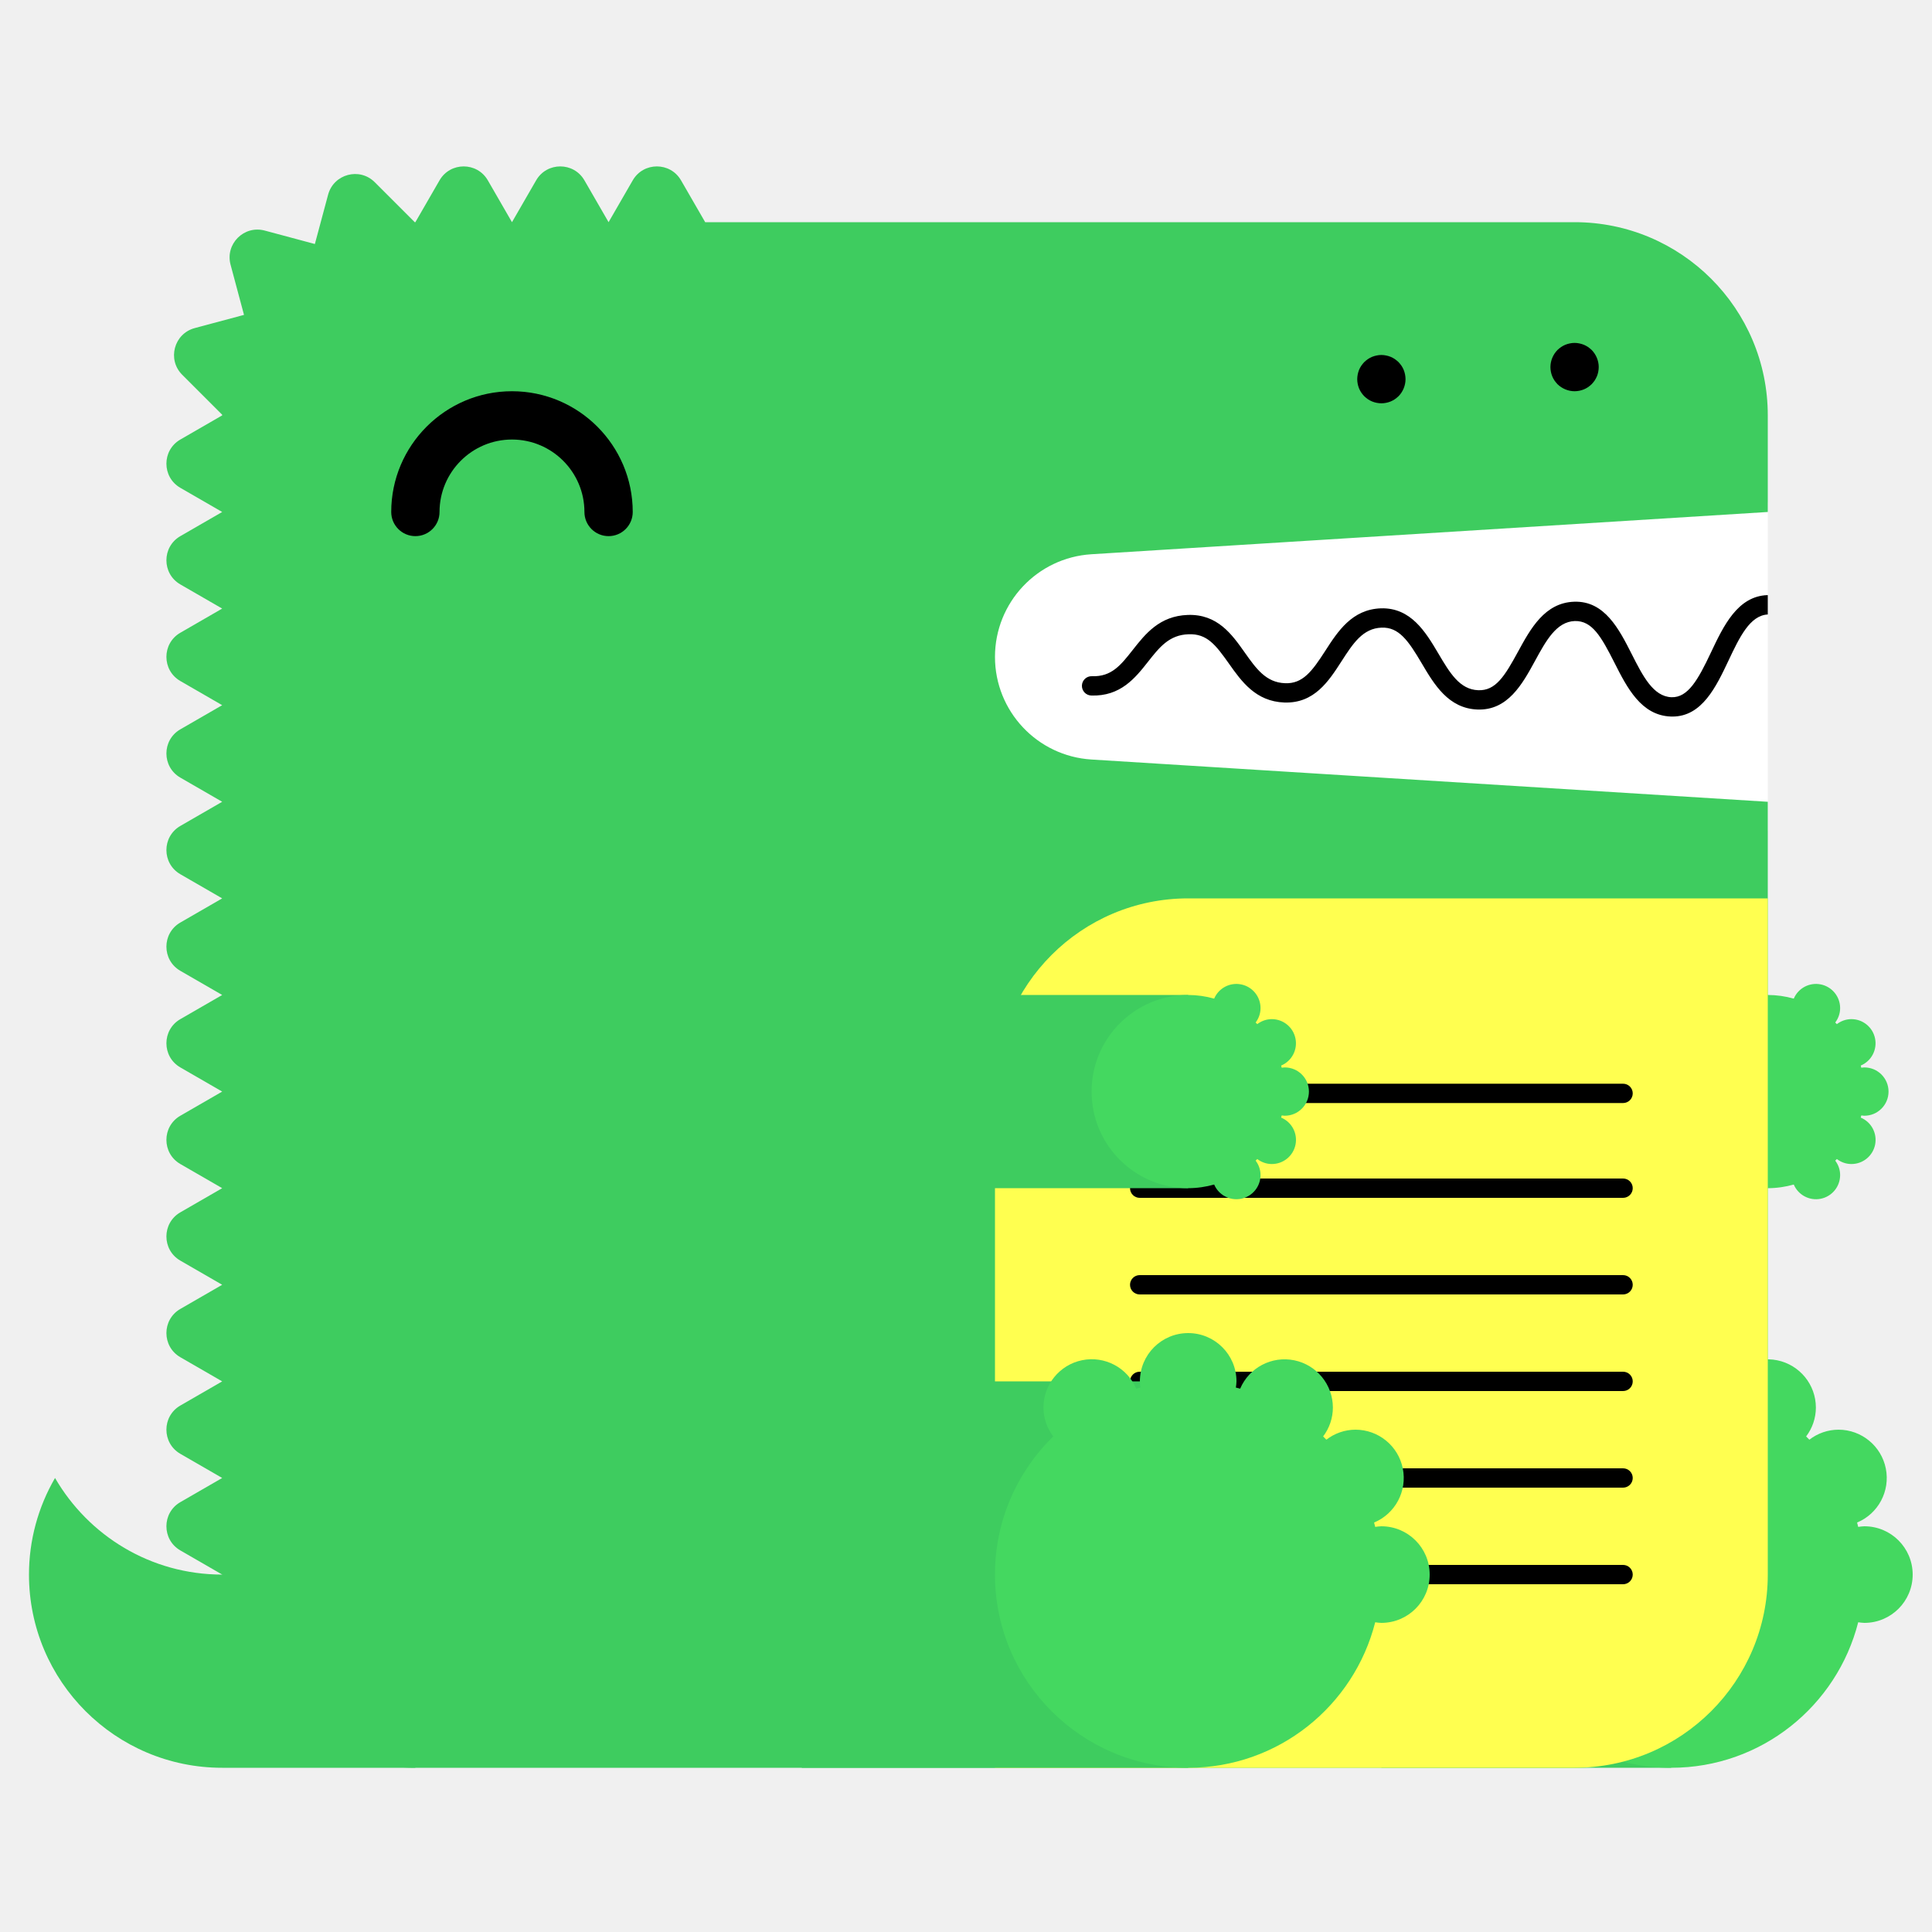
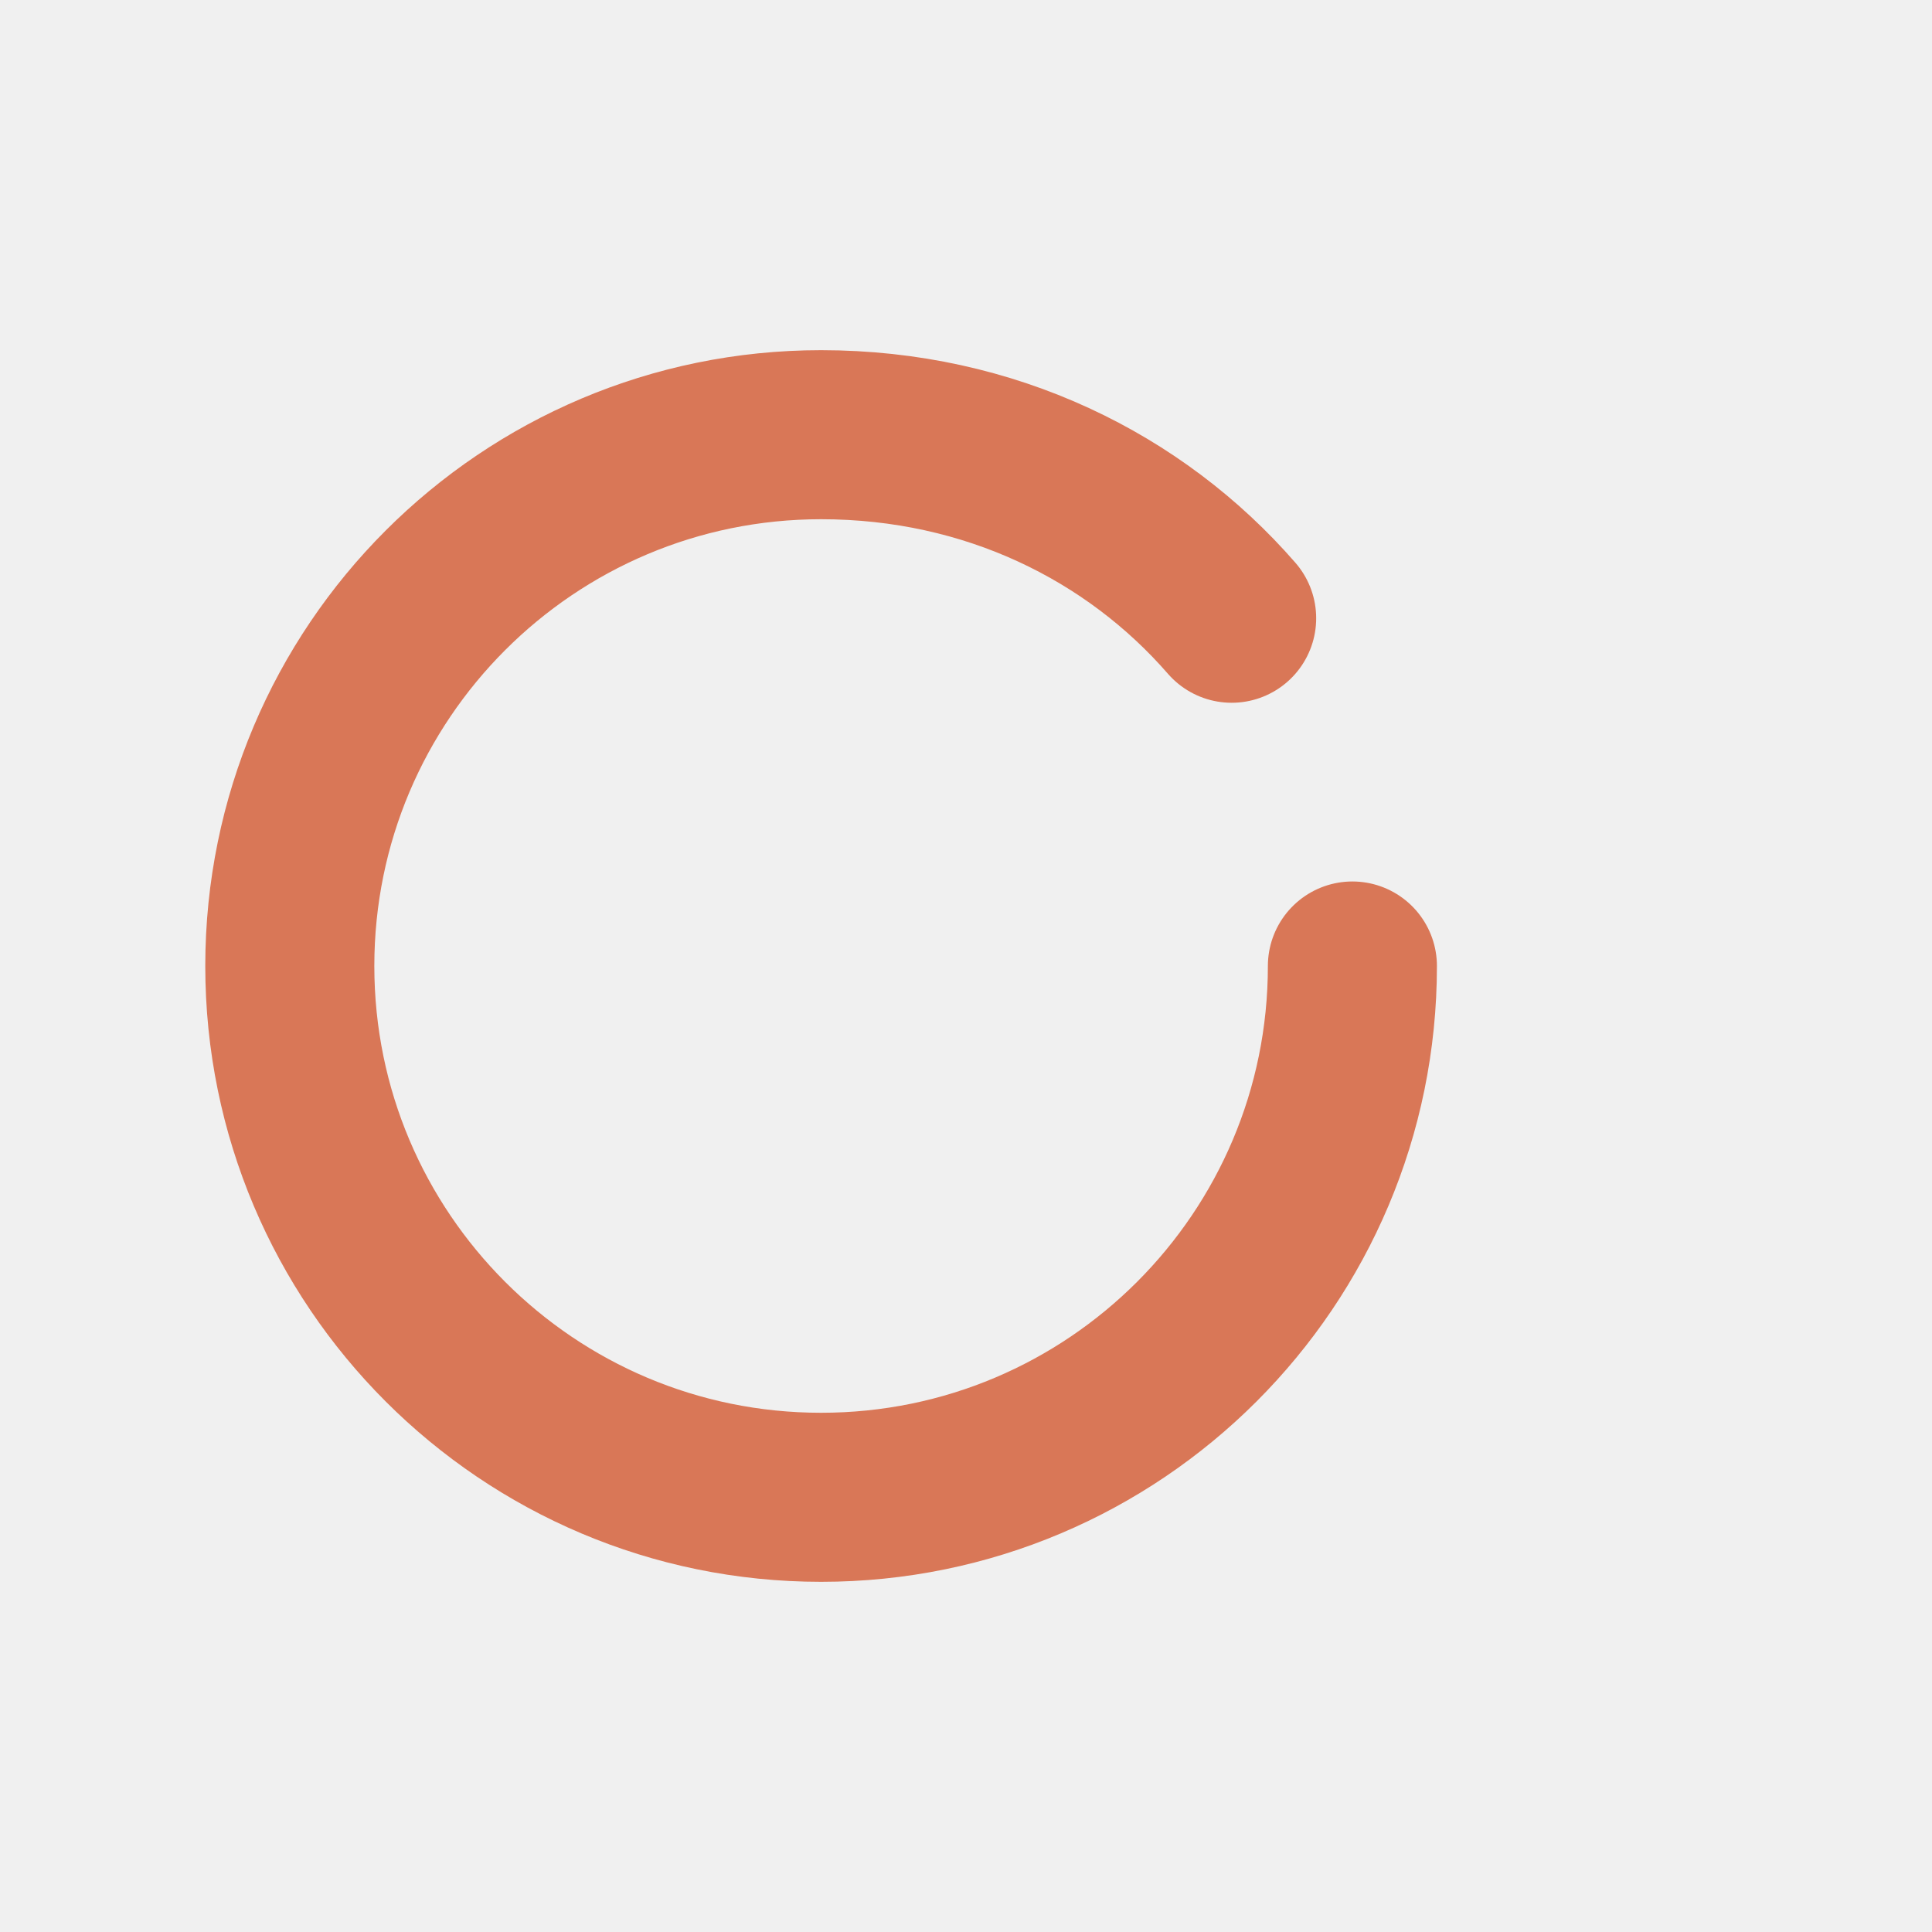
- <svg xmlns="http://www.w3.org/2000/svg" width="200" height="200" viewBox="0 0 200 200">
-   <g fill="none" fill-rule="evenodd">
-     <path fill="#FFF" d="M99 52h84v34H99z" />
-     <path d="M23 163c-7.398 0-13.843-4.027-17.303-10A19.886 19.886 0 0 0 3 163c0 11.046 8.954 20 20 20h20v-20H23z" fill="#3ECC5F" />
-     <path d="M112.98 57.376L183 53V43c0-11.046-8.954-20-20-20H73l-2.5-4.33c-1.112-1.925-3.889-1.925-5 0L63 23l-2.5-4.33c-1.111-1.925-3.889-1.925-5 0L53 23l-2.5-4.33c-1.111-1.925-3.889-1.925-5 0L43 23c-.022 0-.042.003-.065.003l-4.142-4.141c-1.57-1.571-4.252-.853-4.828 1.294l-1.369 5.104-5.192-1.392c-2.148-.575-4.111 1.389-3.535 3.536l1.39 5.193-5.102 1.367c-2.148.576-2.867 3.259-1.296 4.83l4.142 4.142c0 .021-.003.042-.003.064l-4.33 2.5c-1.925 1.111-1.925 3.889 0 5L23 53l-4.33 2.5c-1.925 1.111-1.925 3.889 0 5L23 63l-4.33 2.5c-1.925 1.111-1.925 3.889 0 5L23 73l-4.33 2.5c-1.925 1.111-1.925 3.889 0 5L23 83l-4.33 2.5c-1.925 1.111-1.925 3.889 0 5L23 93l-4.33 2.5c-1.925 1.111-1.925 3.889 0 5L23 103l-4.33 2.5c-1.925 1.111-1.925 3.889 0 5L23 113l-4.33 2.5c-1.925 1.111-1.925 3.889 0 5L23 123l-4.33 2.5c-1.925 1.111-1.925 3.889 0 5L23 133l-4.33 2.5c-1.925 1.111-1.925 3.889 0 5L23 143l-4.33 2.5c-1.925 1.111-1.925 3.889 0 5L23 153l-4.33 2.5c-1.925 1.111-1.925 3.889 0 5L23 163c0 11.046 8.954 20 20 20h120c11.046 0 20-8.954 20-20V83l-70.02-4.376A10.645 10.645 0 0 1 103 68c0-5.621 4.37-10.273 9.98-10.624" fill="#3ECC5F" />
-     <path fill="#3ECC5F" d="M143 183h30v-40h-30z" />
-     <path d="M193 158c-.219 0-.428.037-.639.064-.038-.15-.074-.301-.116-.451A5 5 0 0 0 190.32 148a4.96 4.96 0 0 0-3.016 1.036 26.531 26.531 0 0 0-.335-.336 4.955 4.955 0 0 0 1.011-2.987 5 5 0 0 0-9.599-1.959c-.148-.042-.297-.077-.445-.115.027-.211.064-.42.064-.639a5 5 0 0 0-5-5 5 5 0 0 0-5 5c0 .219.037.428.064.639-.148.038-.297.073-.445.115a4.998 4.998 0 0 0-9.599 1.959c0 1.125.384 2.151 1.011 2.987-3.717 3.632-6.031 8.693-6.031 14.3 0 11.046 8.954 20 20 20 9.339 0 17.16-6.41 19.361-15.064.211.027.42.064.639.064a5 5 0 0 0 5-5 5 5 0 0 0-5-5" fill="#44D860" />
-     <path fill="#3ECC5F" d="M153 123h30v-20h-30z" />
-     <path d="M193 115.5a2.5 2.5 0 1 0 0-5c-.109 0-.214.019-.319.032-.02-.075-.037-.15-.058-.225a2.501 2.501 0 0 0-.963-4.807c-.569 0-1.088.197-1.508.518a6.653 6.653 0 0 0-.168-.168c.314-.417.506-.931.506-1.494a2.5 2.5 0 0 0-4.8-.979A9.987 9.987 0 0 0 183 103c-5.522 0-10 4.478-10 10s4.478 10 10 10c.934 0 1.833-.138 2.69-.377a2.5 2.5 0 0 0 4.8-.979c0-.563-.192-1.077-.506-1.494.057-.055.113-.111.168-.168.42.321.939.518 1.508.518a2.5 2.5 0 0 0 .963-4.807c.021-.074.038-.15.058-.225.105.013.21.032.319.032" fill="#44D860" />
-     <path d="M63 55.5a2.5 2.5 0 0 1-2.5-2.5c0-4.136-3.364-7.5-7.5-7.5s-7.5 3.364-7.5 7.5a2.5 2.5 0 1 1-5 0c0-6.893 5.607-12.5 12.5-12.5S65.5 46.107 65.5 53a2.5 2.5 0 0 1-2.5 2.5" fill="#000" />
-     <path d="M103 183h60c11.046 0 20-8.954 20-20V93h-60c-11.046 0-20 8.954-20 20v70z" fill="#FFFF50" />
-     <path d="M168.02 124h-50.04a1 1 0 1 1 0-2h50.04a1 1 0 1 1 0 2m0 20h-50.04a1 1 0 1 1 0-2h50.04a1 1 0 1 1 0 2m0 20h-50.04a1 1 0 1 1 0-2h50.04a1 1 0 1 1 0 2m0-49.814h-50.04a1 1 0 1 1 0-2h50.04a1 1 0 1 1 0 2m0 19.814h-50.04a1 1 0 1 1 0-2h50.04a1 1 0 1 1 0 2m0 20h-50.04a1 1 0 1 1 0-2h50.04a1 1 0 1 1 0 2M183 61.611c-.012 0-.022-.006-.034-.005-3.09.105-4.552 3.196-5.842 5.923-1.346 2.85-2.387 4.703-4.093 4.647-1.889-.068-2.969-2.202-4.113-4.46-1.314-2.594-2.814-5.536-5.963-5.426-3.046.104-4.513 2.794-5.807 5.167-1.377 2.528-2.314 4.065-4.121 3.994-1.927-.07-2.951-1.805-4.136-3.813-1.321-2.236-2.848-4.75-5.936-4.664-2.994.103-4.465 2.385-5.763 4.4-1.373 2.13-2.335 3.428-4.165 3.351-1.973-.07-2.992-1.51-4.171-3.177-1.324-1.873-2.816-3.993-5.895-3.89-2.928.1-4.399 1.97-5.696 3.618-1.232 1.564-2.194 2.802-4.229 2.724a1 1 0 0 0-.072 2c3.017.101 4.545-1.8 5.872-3.487 1.177-1.496 2.193-2.787 4.193-2.855 1.926-.082 2.829 1.115 4.195 3.045 1.297 1.834 2.769 3.914 5.731 4.021 3.103.104 4.596-2.215 5.918-4.267 1.182-1.834 2.202-3.417 4.15-3.484 1.793-.067 2.769 1.35 4.145 3.681 1.297 2.197 2.766 4.686 5.787 4.796 3.125.108 4.634-2.62 5.949-5.035 1.139-2.088 2.214-4.06 4.119-4.126 1.793-.042 2.728 1.595 4.111 4.33 1.292 2.553 2.757 5.445 5.825 5.556l.169.003c3.064 0 4.518-3.075 5.805-5.794 1.139-2.41 2.217-4.68 4.067-4.773v-2z" fill="#000" />
-     <path fill="#3ECC5F" d="M83 183h40v-40H83z" />
-     <path d="M143 158c-.219 0-.428.037-.639.064-.038-.15-.074-.301-.116-.451A5 5 0 0 0 140.32 148a4.96 4.96 0 0 0-3.016 1.036 26.531 26.531 0 0 0-.335-.336 4.955 4.955 0 0 0 1.011-2.987 5 5 0 0 0-9.599-1.959c-.148-.042-.297-.077-.445-.115.027-.211.064-.42.064-.639a5 5 0 0 0-5-5 5 5 0 0 0-5 5c0 .219.037.428.064.639-.148.038-.297.073-.445.115a4.998 4.998 0 0 0-9.599 1.959c0 1.125.384 2.151 1.011 2.987-3.717 3.632-6.031 8.693-6.031 14.3 0 11.046 8.954 20 20 20 9.339 0 17.16-6.41 19.361-15.064.211.027.42.064.639.064a5 5 0 0 0 5-5 5 5 0 0 0-5-5" fill="#44D860" />
-     <path fill="#3ECC5F" d="M83 123h40v-20H83z" />
-     <path d="M133 115.5a2.5 2.5 0 1 0 0-5c-.109 0-.214.019-.319.032-.02-.075-.037-.15-.058-.225a2.501 2.501 0 0 0-.963-4.807c-.569 0-1.088.197-1.508.518a6.653 6.653 0 0 0-.168-.168c.314-.417.506-.931.506-1.494a2.5 2.5 0 0 0-4.8-.979A9.987 9.987 0 0 0 123 103c-5.522 0-10 4.478-10 10s4.478 10 10 10c.934 0 1.833-.138 2.69-.377a2.5 2.5 0 0 0 4.8-.979c0-.563-.192-1.077-.506-1.494.057-.055.113-.111.168-.168.42.321.939.518 1.508.518a2.5 2.5 0 0 0 .963-4.807c.021-.074.038-.15.058-.225.105.013.21.032.319.032" fill="#44D860" />
-     <path d="M143 41.75c-.16 0-.33-.02-.49-.05a2.52 2.52 0 0 1-.47-.14c-.15-.06-.29-.14-.431-.23-.13-.09-.259-.2-.38-.31-.109-.12-.219-.24-.309-.38s-.17-.28-.231-.43a2.619 2.619 0 0 1-.189-.96c0-.16.02-.33.05-.49.03-.16.08-.31.139-.47.061-.15.141-.29.231-.43.09-.13.2-.26.309-.38.121-.11.25-.22.38-.31.141-.09.281-.17.431-.23.149-.06.31-.11.47-.14.32-.07.65-.07.98 0 .159.03.32.08.47.14.149.06.29.14.43.23.13.09.259.2.38.31.11.12.22.25.31.38.09.14.17.28.23.43.06.16.11.31.14.47.029.16.05.33.05.49 0 .66-.271 1.31-.73 1.77-.121.11-.25.22-.38.31-.14.09-.281.17-.43.23a2.565 2.565 0 0 1-.96.19m20-1.25c-.66 0-1.3-.27-1.771-.73a3.802 3.802 0 0 1-.309-.38c-.09-.14-.17-.28-.231-.43a2.619 2.619 0 0 1-.189-.96c0-.66.27-1.3.729-1.77.121-.11.25-.22.38-.31.141-.09.281-.17.431-.23.149-.06.31-.11.47-.14.32-.07.66-.07.98 0 .159.03.32.08.47.14.149.06.29.14.43.23.13.09.259.2.38.31.459.47.73 1.11.73 1.77 0 .16-.021.33-.05.49-.03.16-.08.32-.14.47-.07.15-.14.29-.23.43-.09.13-.2.26-.31.38-.121.11-.25.22-.38.31-.14.09-.281.17-.43.23a2.565 2.565 0 0 1-.96.19" fill="#000" />
-   </g>
+ <svg xmlns="http://www.w3.org/2000/svg" width="40" height="40" viewBox="0 0 40 40">
+   <path d="M 28 20 C 28 26.075 23.075 31 17 31 C 10.925 31 6 26.075 6 20 C 6 13.925 10.925 9 17 9 C 20.5 9 23.5 10.5 25.5 12.8" fill="none" stroke="#d97757" stroke-width="3.5" stroke-linecap="round" />
</svg>
